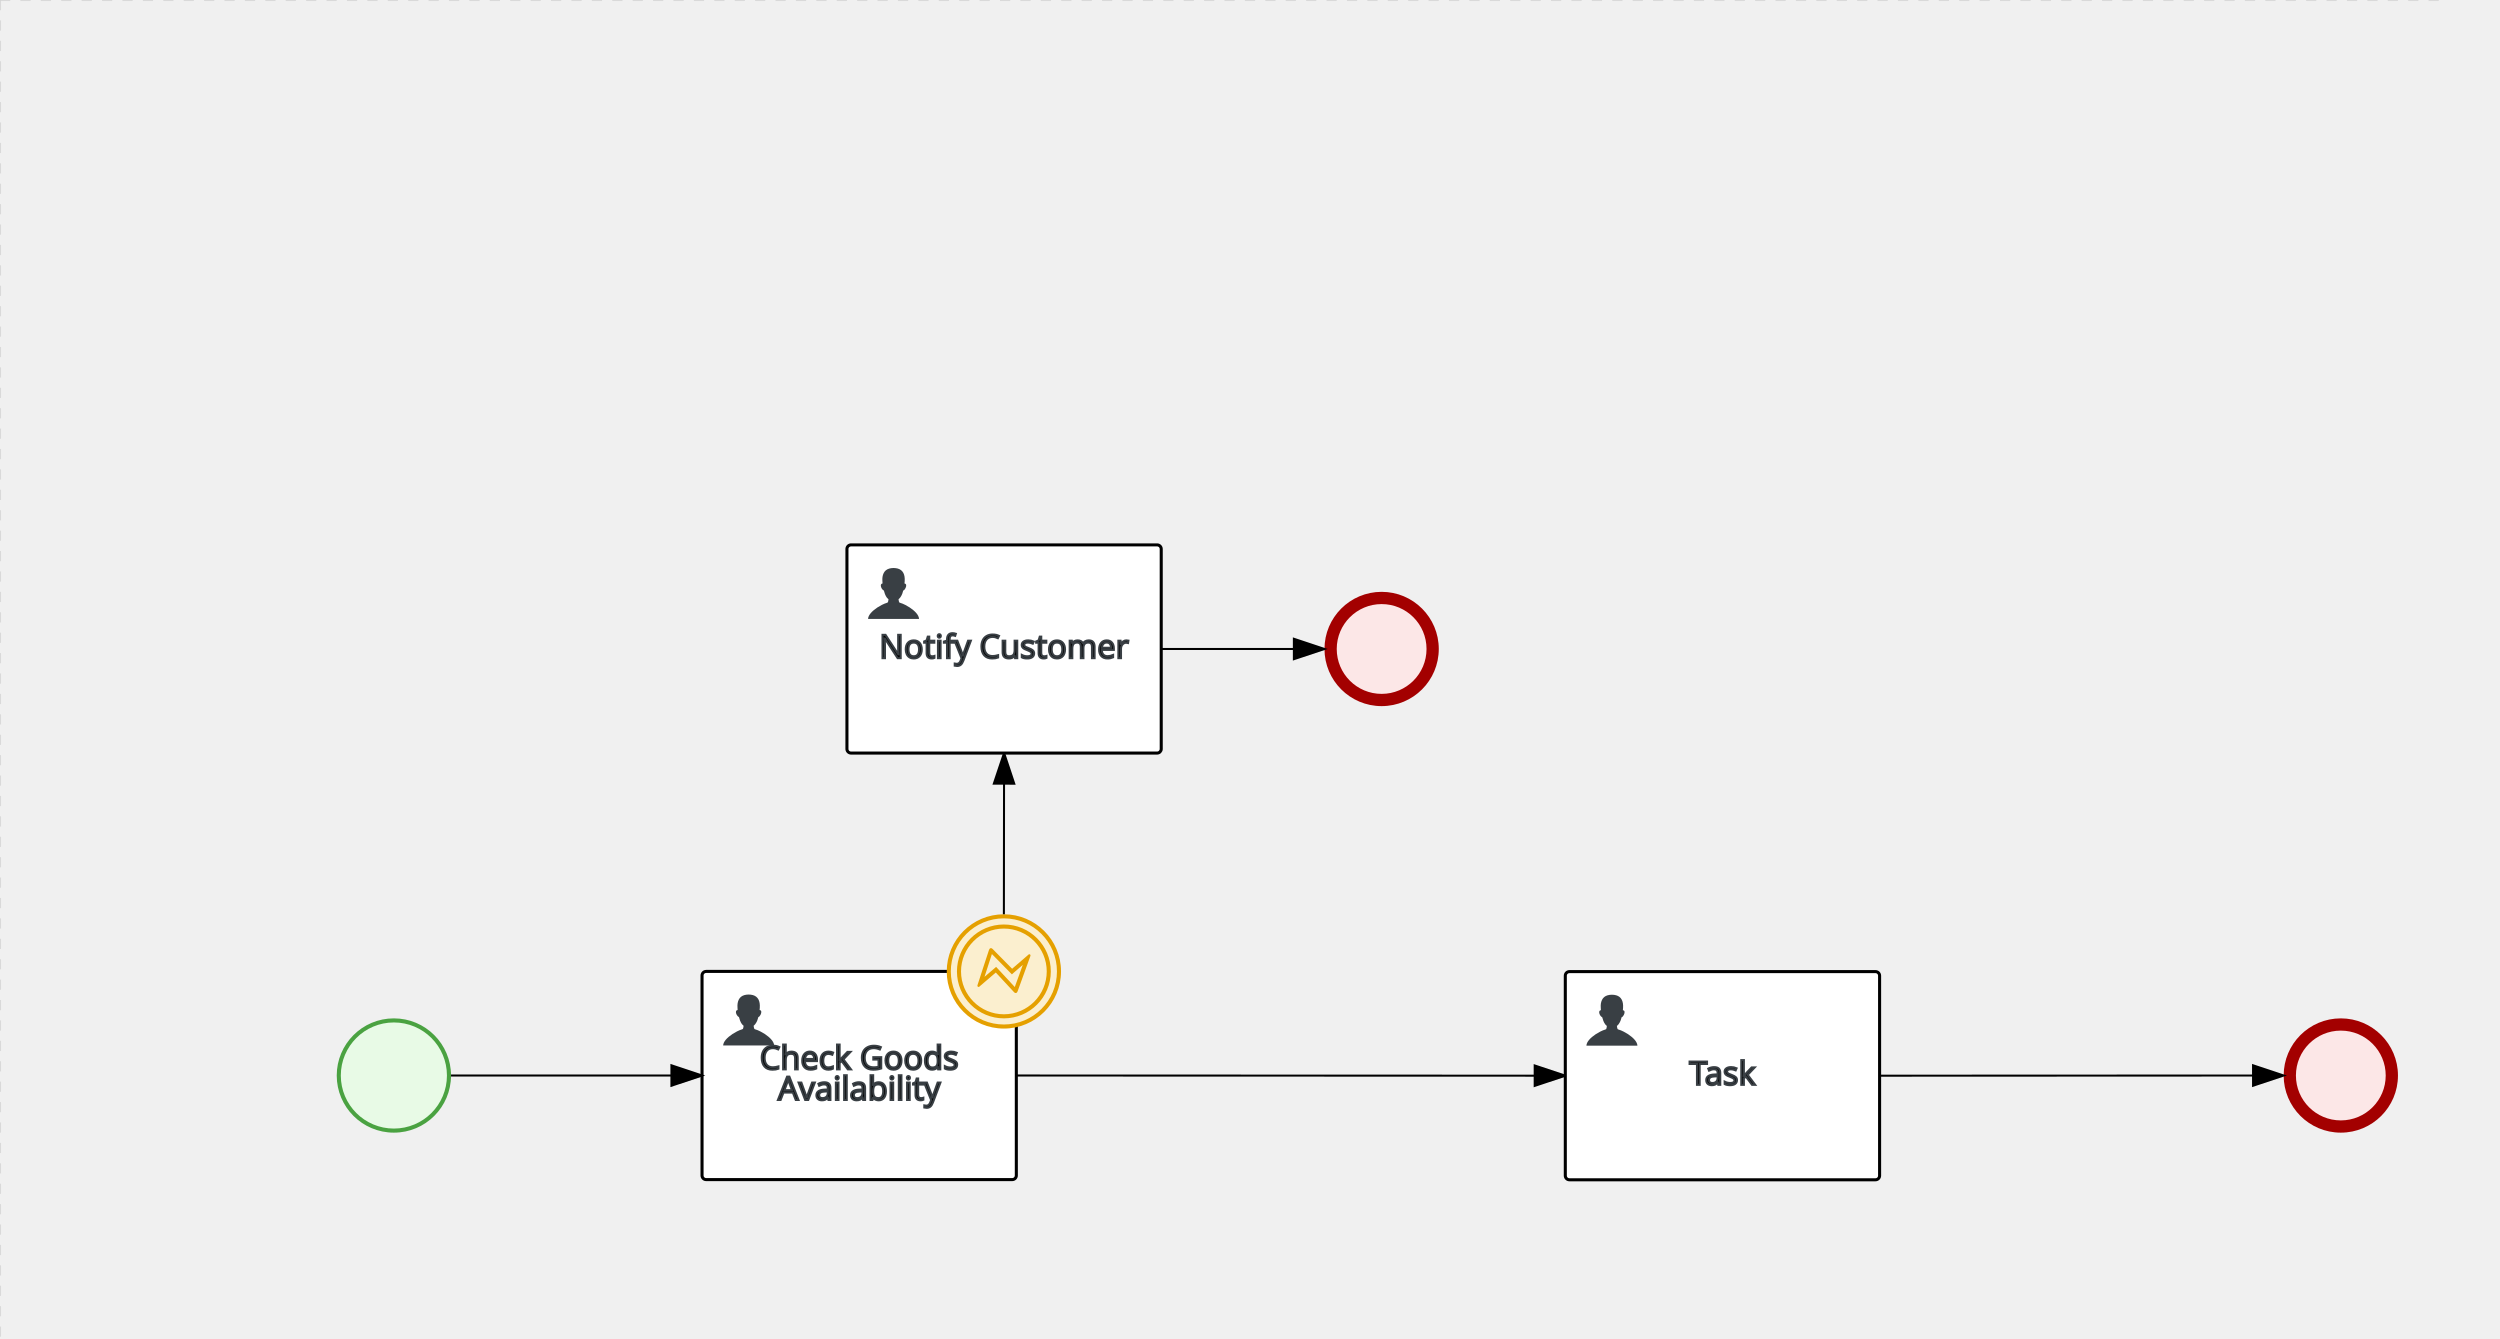
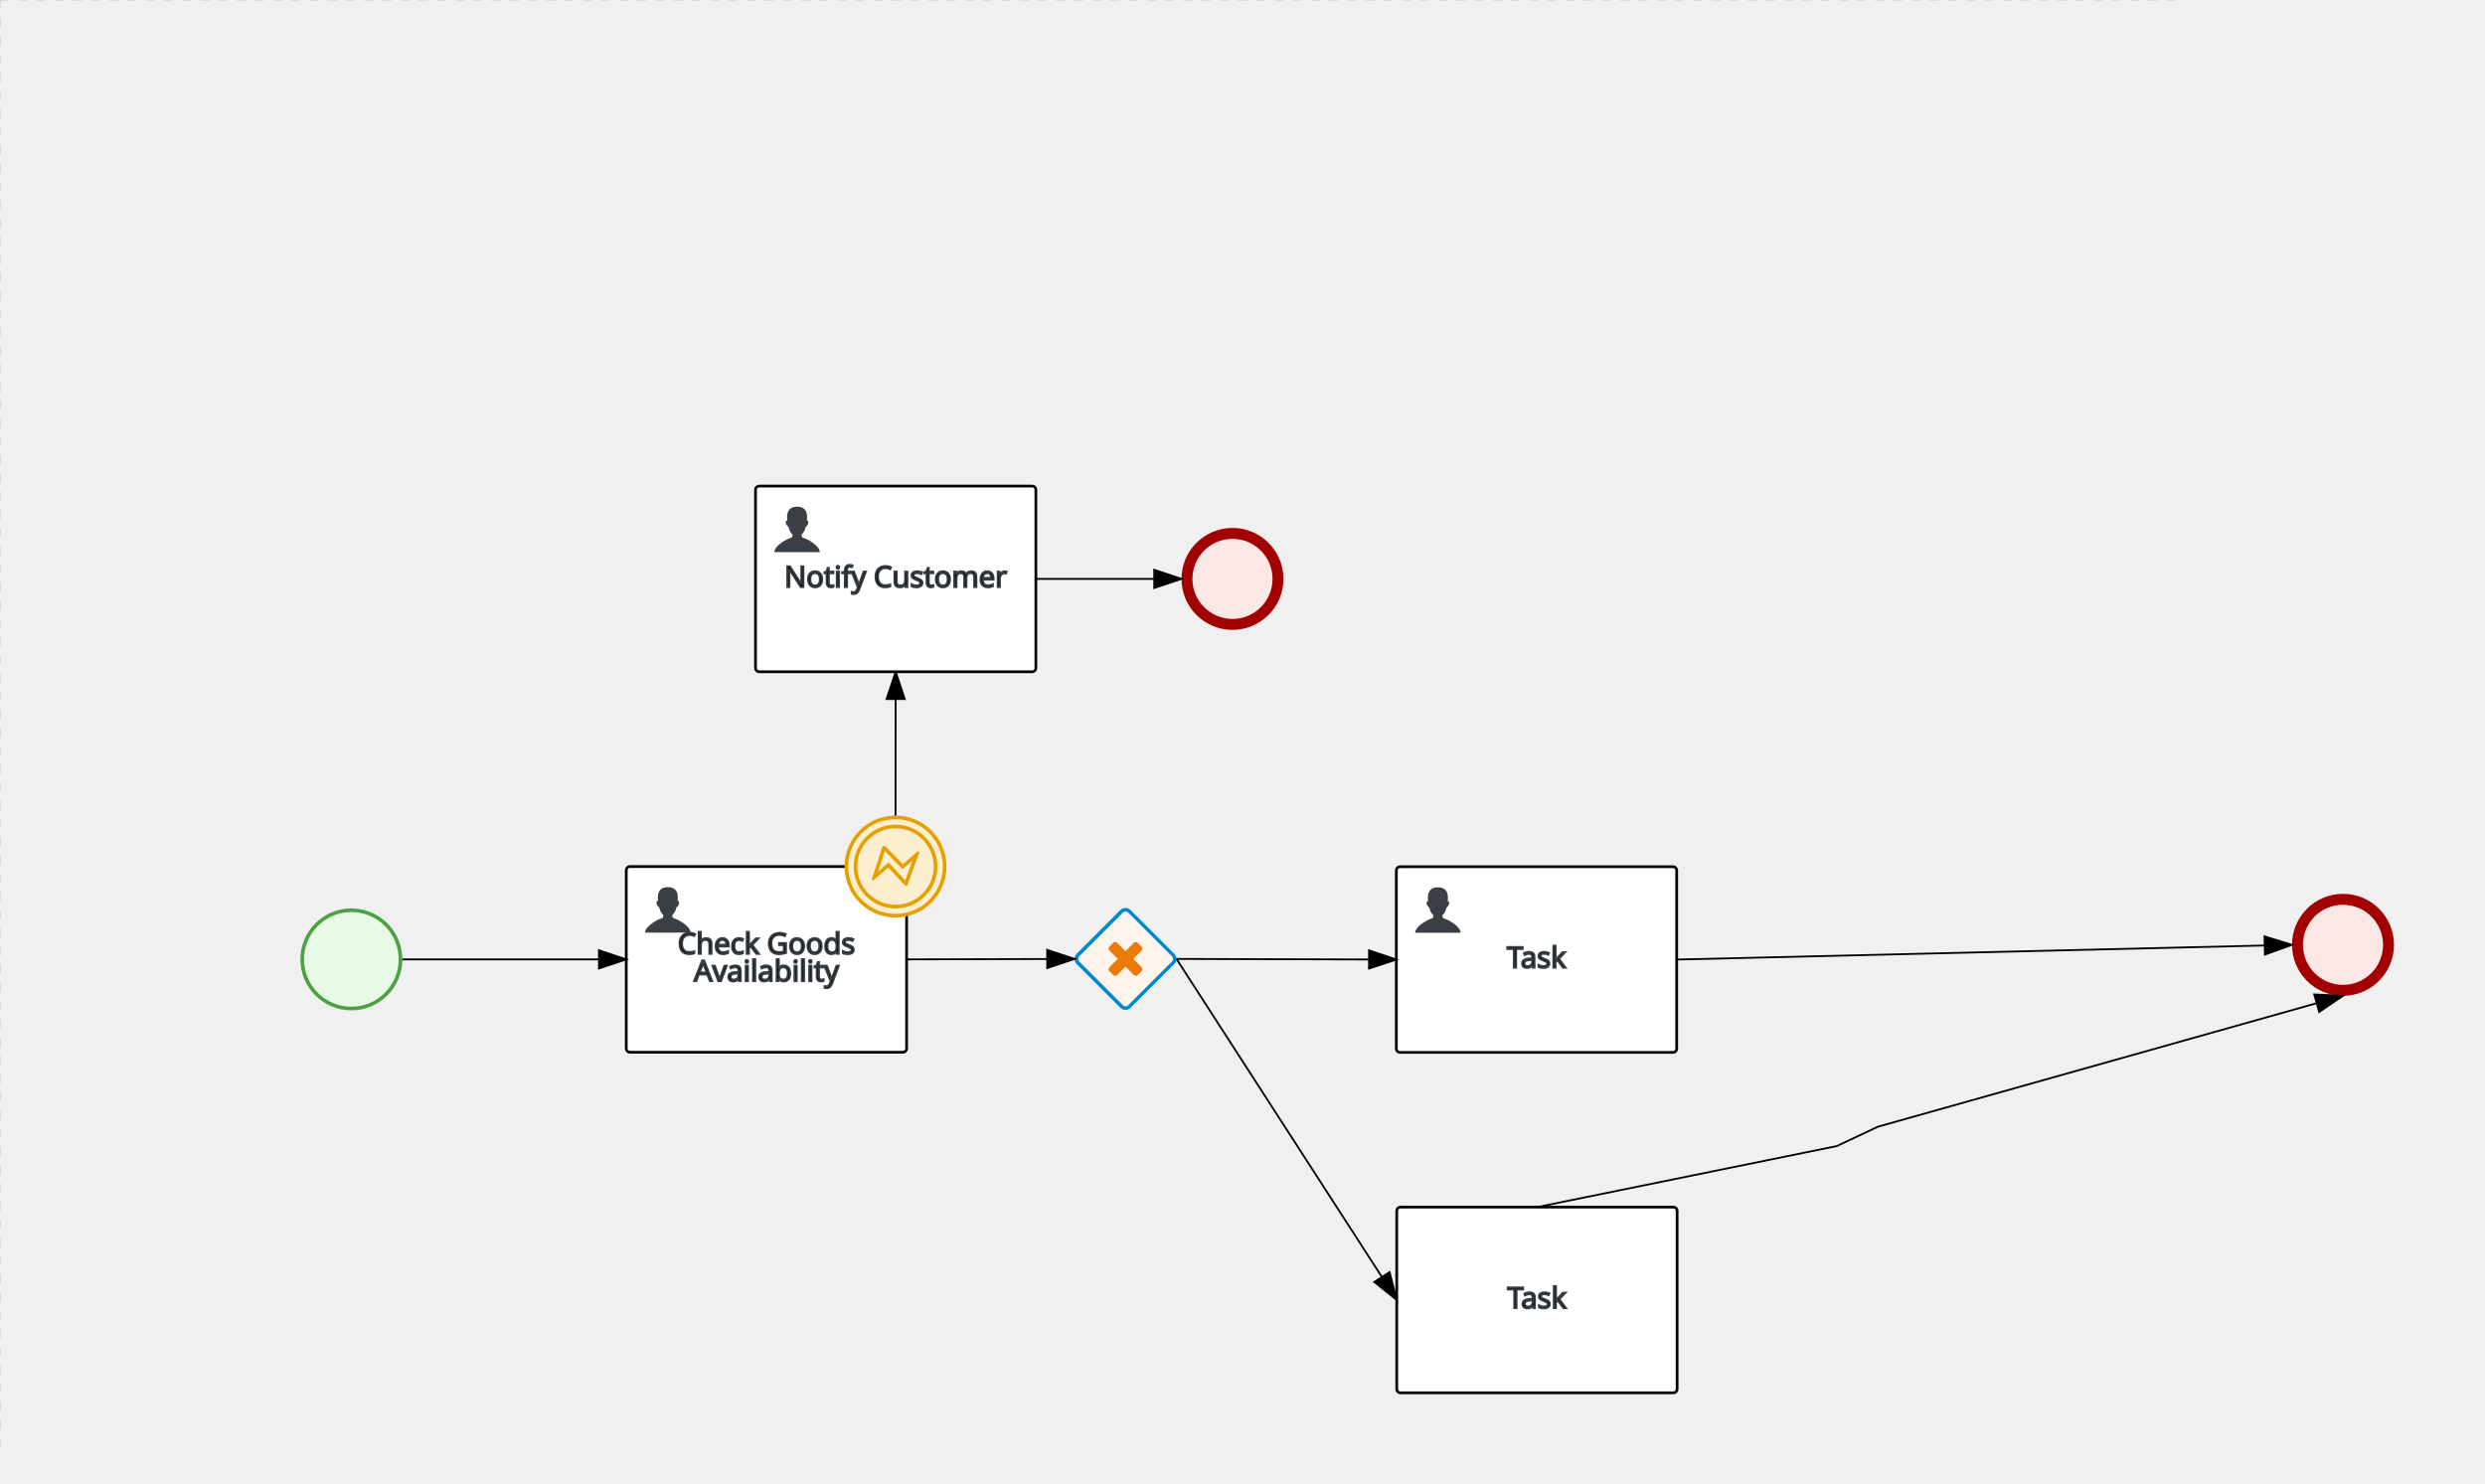
- <svg xmlns="http://www.w3.org/2000/svg" version="1.1" width="1225" height="656" viewBox="0 0 1225 656">
+ <svg xmlns="http://www.w3.org/2000/svg" version="1.1" width="1365" height="815" viewBox="0 0 1365 815">
  <defs />
  <g transform="matrix(1,0,0,1,0,0)">
    <g>
      <g>
        <g>
          <path fill="none" stroke="#d3d3d3" paint-order="fill stroke markers" d=" M 0 0 L 1200 0" stroke-miterlimit="10" stroke-opacity="0.8" stroke-dasharray="5" />
        </g>
        <g>
          <path fill="none" stroke="#d3d3d3" paint-order="fill stroke markers" d=" M 0 0 L 0 800" stroke-miterlimit="10" stroke-opacity="0.8" stroke-dasharray="5" />
        </g>
      </g>
      <g id="_78369961-EE71-4176-A9C9-7CF8DAF5AE8C" bpmn2nodeid="_78369961-EE71-4176-A9C9-7CF8DAF5AE8C" transform="matrix(1,0,0,1,344,476)">
        <g>
          <path fill="none" stroke="none" />
        </g>
        <g transform="matrix(1,0,0,1,0,0)">
          <path fill="#ffffff" stroke="none" id="_78369961-EE71-4176-A9C9-7CF8DAF5AE8C?shapeType=BACKGROUND" paint-order="stroke fill markers" d=" M 2 0 L 152 0 L 152 0 A 2 2 0 0 1 154 2 L 154 100 L 154 100 A 2 2 0 0 1 152 102 L 2 102 L 2 102 A 2 2 0 0 1 0 100 L 0 2 L 0 2 A 2 2 0 0 1 2 0 Z" />
        </g>
        <g transform="matrix(1,0,0,1,0,0)">
          <path fill="none" stroke="rgb(0,0,0)" id="_78369961-EE71-4176-A9C9-7CF8DAF5AE8C?shapeType=BORDER&amp;renderType=STROKE" paint-order="fill stroke markers" d=" M 2 0 L 152 0 L 152 0 A 2 2 0 0 1 154 2 L 154 100 L 154 100 A 2 2 0 0 1 152 102 L 2 102 L 2 102 A 2 2 0 0 1 0 100 L 0 2 L 0 2 A 2 2 0 0 1 2 0 Z" stroke-miterlimit="10" stroke-width="1.5" stroke-dasharray="" />
        </g>
        <g>
          <g transform="matrix(0.06,0,0,0.06,9.4,9.4)">
            <g transform="matrix(1,0,0,1,0,0)">
              <path fill="#393f44" stroke="none" id="_78369961-EE71-4176-A9C9-7CF8DAF5AE8Cundefined" paint-order="stroke fill markers" d=" M 0 0 M 16 445.21 C 16 440.869 18.784 431.129 22.001 424.217 C 35.768 394.64 77.283 359.28 129 333.084 C 144.516 325.224 157.347 319.964 167.807 317.174 C 171.932 316.074 175.729 314.414 176.525 313.363 C 178.894 310.234 180.914 302.908 181.727 294.5 L 182.5 286.5 L 178.507 283.455 C 166.303 274.146 154.284 251.678 148.04 226.5 C 145.611 216.707 145.056 215.462 142.984 215.158 C 141.703 214.97 138.083 212.243 134.939 209.099 C 123.233 197.393 116.891 177.376 121.44 166.49 C 123.002 162.751 128.155 159.01 131.75 159.004 C 134.448 159 134.471 158.603 132.914 138.788 C 130.927 113.496 134.279 92.265 143.132 74.076 C 152.232 55.38 167.569 42.882 189.049 36.66 C 210.203 30.532 237.797 30.532 258.951 36.66 C 300.042 48.563 318.958 83.806 314.955 141 C 314.32 150.075 313.624 157.788 313.409 158.14 C 313.194 158.493 314.575 159.073 316.479 159.43 C 328.929 161.766 330.986 177.018 321.496 196.621 C 316.903 206.109 309.357 214.508 304.817 215.185 C 303.023 215.453 302.293 217.146 299.943 226.5 C 296.659 239.567 294.474 245.305 287.948 257.995 C 282.491 268.606 273.035 281.109 268.108 284.229 L 264.871 286.278 L 265.518 292.889 C 266.345 301.33 268.639 309.871 270.877 312.837 C 272.067 314.415 275.002 315.79 280.063 317.139 C 291.069 320.075 303.617 325.274 321 334.102 C 369.815 358.891 410.848 393.758 425.032 422.5 C 429.07 430.682 432 440.232 432 445.21 L 432 448 L 224 448 L 16 448 L 16 445.21 Z" />
            </g>
          </g>
        </g>
        <g transform="matrix(1,0,0,1,5.4,13.68)">
          <g transform="matrix(0.04,0,0,0.04,63.36,69.12)">
            <g transform="matrix(1,0,0,1,0,0)">
              <path fill="none" stroke="none" />
            </g>
          </g>
        </g>
        <g transform="matrix(1,0,0,1,0,36)">
          <g>
            <text fill="#000000" stroke="none" font-family="Open Sans" font-size="12pt" font-style="normal" font-weight="normal" text-decoration="normal" x="77" y="12" text-anchor="middle" dominant-baseline="alphabetic">       Check Goods       </text>
            <text fill="#000000" stroke="none" font-family="Open Sans" font-size="12pt" font-style="normal" font-weight="normal" text-decoration="normal" x="77" y="27" text-anchor="middle" dominant-baseline="alphabetic" id="_78369961-EE71-4176-A9C9-7CF8DAF5AE8Cundefined">         Availability          </text>
            <path fill="none" stroke="none" />
            <text fill="none" stroke="#393f44" font-family="Open Sans" font-size="12pt" font-style="normal" font-weight="normal" text-decoration="normal" x="77" y="12" text-anchor="middle" dominant-baseline="alphabetic" stroke-miterlimit="10" stroke-dasharray="">       Check Goods       </text>
            <path fill="none" stroke="none" />
            <text fill="none" stroke="#393f44" font-family="Open Sans" font-size="12pt" font-style="normal" font-weight="normal" text-decoration="normal" x="77" y="27" text-anchor="middle" dominant-baseline="alphabetic" stroke-miterlimit="10" stroke-dasharray="">         Availability          </text>
          </g>
          <g>
            <path fill="none" stroke="black" id="_78369961-EE71-4176-A9C9-7CF8DAF5AE8Cundefined" paint-order="fill stroke markers" d=" M 0 0 L 0 0" stroke-miterlimit="10" stroke-opacity="0.1" stroke-dasharray="" />
          </g>
        </g>
        <g id="_204D1338-E917-49E5-A6D9-2B86715BD079" bpmn2nodeid="_204D1338-E917-49E5-A6D9-2B86715BD079" transform="matrix(1,0,0,1,119.9024,-28)">
          <g>
            <path fill="none" stroke="none" />
          </g>
          <g transform="matrix(0.125,0,0,0.125,0,0)">
            <g transform="matrix(1,0,0,1,0,0)">
              <path fill="#fbefcf" stroke="none" id="_204D1338-E917-49E5-A6D9-2B86715BD079?shapeType=BACKGROUND" paint-order="stroke fill markers" d=" M 0 0 M 444 224 C 444 263.9 434.2 300.8 414.4 334.5 C 394.7 368.2 368 394.9 334.4 414.5 C 300.8 434.1 263.9 444 224 444 C 184.1 444 147.2 434.2 113.5 414.4 C 79.8 394.7 53.1 368 33.5 334.4 C 13.9 300.8 4 263.9 4 224 C 4 184.1 13.8 147.2 33.6 113.5 C 53.4 79.8 80.1 53.1 113.6 33.5 C 147.1 13.9 184.1 4 224 4 C 263.9 4 300.8 13.8 334.5 33.6 C 368.2 53.4 394.9 80.1 414.5 113.6 C 434.1 147.1 444 184.1 444 224 Z" />
            </g>
            <g>
              <g transform="matrix(1,0,0,1,0,0)">
                <g transform="matrix(1,0,0,1,0,0)">
                  <path fill="rgb(229,160,0)" stroke="none" id="_204D1338-E917-49E5-A6D9-2B86715BD079?shapeType=BORDER&amp;renderType=FILL" paint-order="stroke fill markers" d=" M 0 0 M 224 408 C 122.5 408 40 325.5 40 224 C 40 122.5 122.5 40 224 40 C 325.5 40 408 122.5 408 224 C 408 325.5 325.5 408 224 408 Z M 0 0 M 224 56 C 131.4 56 56 131.4 56 224 C 56 316.6 131.4 392 224 392 C 316.6 392 392 316.6 392 224 C 392 131.4 316.6 56 224 56 Z M 0 0 M 224 16 C 252.1 16 279.3 21.5 305 32.3 C 329.8 42.8 352 57.8 371.1 76.9 C 390.2 96 405.2 118.3 415.7 143 C 426.5 168.6 432 195.9 432 224 C 432 252.1 426.5 279.3 415.7 305 C 405.2 329.8 390.2 352 371.1 371.1 C 352 390.2 329.7 405.2 305 415.7 C 279.4 426.5 252.1 432 224 432 C 195.9 432 168.7 426.5 143 415.7 C 118.2 405.2 96 390.2 76.9 371.1 C 57.8 352 42.8 329.7 32.3 305 C 21.5 279.3 16 252.1 16 224 C 16 195.9 21.5 168.7 32.3 143 C 42.8 118.2 57.8 96 76.9 76.9 C 96 57.8 118.3 42.8 143 32.3 C 168.7 21.5 195.9 16 224 16 M 224 0 C 100.3 0 0 100.3 0 224 C 0 347.7 100.3 448 224 448 C 347.7 448 448 347.7 448 224 C 448 100.3 347.7 0 224 0 L 224 0 Z" />
                </g>
              </g>
            </g>
            <g>
              <g transform="matrix(1,0,0,1,0,0)">
                <g transform="matrix(1,0,0,1,0,0)">
                  <path fill="#e5a000" stroke="none" id="_204D1338-E917-49E5-A6D9-2B86715BD079undefined" paint-order="stroke fill markers" d=" M 0 0 M 177 155.9 C 191.8 170.8 222.6 202.2 244.8 224.7 L 255.3 235.4 L 266.6 225.6 L 298.2 198.2 C 285.8 232.7 273 268.1 266.7 285.1 L 204 217.4 L 193.6 206.2 L 181.9 216.2 L 148 245.2 C 159.3 210.1 171.3 173.4 177 155.9 M 173.5 132.7 C 172.8 132.7 172.1 132.8 171.3 133.1 C 168 134.3 167.5 135.9 165.6 139.9 C 164 143.3 120.4 278.3 120.4 278.3 C 120.4 278.3 119.1 282.8 122.9 284.4 C 123.5 284.7 124.1 284.8 124.7 284.8 C 127.5 284.8 129.4 282.2 129.4 282.2 L 192.3 228.3 L 263.9 305.4 C 266 307.4 267.9 308.7 270.1 308.7 C 270.8 308.7 271.5 308.5 272.3 308.3 C 275.6 307.1 276.4 305.1 278 301.5 C 279.5 298.1 328.1 163.1 328.1 163.1 C 328.1 163.1 329.4 158.6 325.7 157 C 325.1 156.7 324.5 156.6 323.8 156.6 C 321 156.6 319.2 159.2 319.2 159.2 L 256.3 213.5 C 256.3 213.5 182.7 138.6 179.8 136 C 177.6 134 175.7 132.7 173.5 132.7 L 173.5 132.7 Z" />
                </g>
              </g>
            </g>
          </g>
          <g transform="matrix(1,0,0,1,0,56)">
            <g />
            <g>
              <path fill="none" stroke="black" id="_204D1338-E917-49E5-A6D9-2B86715BD079undefined" paint-order="fill stroke markers" d=" M 0 0 L 0 0" stroke-miterlimit="10" stroke-opacity="0.1" stroke-dasharray="" />
            </g>
          </g>
        </g>
      </g>
      <g id="_AA54F776-B493-4CBB-BB59-EB463EF6C9C2" bpmn2nodeid="_AA54F776-B493-4CBB-BB59-EB463EF6C9C2" transform="matrix(1,0,0,1,165,499)">
        <g>
          <path fill="none" stroke="none" />
        </g>
        <g transform="matrix(0.125,0,0,0.125,0,0)">
          <g transform="matrix(1,0,0,1,0,0)">
            <path fill="#e8fae6" stroke="none" id="_AA54F776-B493-4CBB-BB59-EB463EF6C9C2?shapeType=BACKGROUND" paint-order="stroke fill markers" d=" M 0 0 M 444 224 C 444 263.9 434.2 300.8 414.4 334.5 C 394.7 368.2 368 394.9 334.4 414.5 C 300.8 434.1 263.9 444 224 444 C 184.1 444 147.2 434.2 113.5 414.4 C 79.8 394.7 53.1 368 33.5 334.4 C 13.9 300.8 4 263.9 4 224 C 4 184.1 13.8 147.2 33.6 113.5 C 53.4 79.8 80.1 53.1 113.6 33.5 C 147.1 13.9 184.1 4 224 4 C 263.9 4 300.8 13.8 334.5 33.6 C 368.2 53.4 394.9 80.1 414.5 113.6 C 434.1 147.1 444 184.1 444 224 Z" />
          </g>
          <g>
            <g transform="matrix(1,0,0,1,0,0)">
              <g transform="matrix(1,0,0,1,0,0)">
                <path fill="rgb(74,162,65)" stroke="none" id="_AA54F776-B493-4CBB-BB59-EB463EF6C9C2?shapeType=BORDER&amp;renderType=FILL" paint-order="stroke fill markers" d=" M 0 0 M 224 0 C 100.3 0 0 100.3 0 224 C 0 347.7 100.3 448 224 448 C 347.7 448 448 347.7 448 224 C 448 100.3 347.7 0 224 0 Z M 0 0 M 224 432 C 109.1 432 16 338.9 16 224 C 16 109.1 109.1 16 224 16 C 338.9 16 432 109.1 432 224 C 432 338.9 338.9 432 224 432 Z" />
              </g>
            </g>
          </g>
        </g>
        <g transform="matrix(1,0,0,1,0,56)">
          <g />
          <g>
            <path fill="none" stroke="black" id="_AA54F776-B493-4CBB-BB59-EB463EF6C9C2undefined" paint-order="fill stroke markers" d=" M 0 0 L 0 0" stroke-miterlimit="10" stroke-opacity="0.1" stroke-dasharray="" />
          </g>
        </g>
      </g>
      <g id="_E8854860-0E8B-4D39-8598-5A0A302B749C" bpmn2nodeid="_E8854860-0E8B-4D39-8598-5A0A302B749C" transform="matrix(1,0,0,1,0,0)">
        <g>
          <path fill="none" stroke="rgb(0,0,0)" paint-order="fill stroke markers" d=" M 221 527 L 329 527" stroke-miterlimit="10" stroke-dasharray="" />
        </g>
        <g transform="matrix(1,0,0,1,221,527)" />
        <g transform="matrix(6.123233995736766e-17,1,-1,6.123233995736766e-17,344,522)">
          <path fill="rgb(0,0,0)" stroke="rgb(0,0,0)" paint-order="fill stroke markers" d=" M 10 15 L 0 15 L 5 0 Z" stroke-miterlimit="10" stroke-dasharray="" />
        </g>
      </g>
      <g transform="matrix(1,0,0,1,165,499)" />
      <g transform="matrix(1,0,0,1,344,476)" />
      <g id="_46EE2328-F567-48E4-B18B-60F6EB41F404" bpmn2nodeid="_46EE2328-F567-48E4-B18B-60F6EB41F404">
        <g>
          <path fill="none" stroke="#000000" paint-order="fill stroke markers" d=" M 491.902 448 L 491.981 384" stroke-miterlimit="10" stroke-dasharray="" />
        </g>
        <g transform="matrix(1,0,0,1,491.9024,448)" />
        <g transform="matrix(0.9999992,0.001234948,-0.001234948,0.9999992,487,368.9938)">
          <path fill="#000000" stroke="#000000" paint-order="fill stroke markers" d=" M 10 15 L 0 15 L 5 0 Z" stroke-miterlimit="10" stroke-dasharray="" />
        </g>
      </g>
      <g id="_5A4DD5D6-3D76-4617-AC2C-725E09E8D8C5" bpmn2nodeid="_5A4DD5D6-3D76-4617-AC2C-725E09E8D8C5" transform="matrix(1,0,0,1,649,290)">
        <g>
          <path fill="none" stroke="none" />
        </g>
        <g transform="matrix(0.125,0,0,0.125,0,0)">
          <g transform="matrix(1,0,0,1,0,0)">
            <path fill="#fce7e7" stroke="none" id="_5A4DD5D6-3D76-4617-AC2C-725E09E8D8C5?shapeType=BACKGROUND" paint-order="stroke fill markers" d=" M 0 0 M 444 224 C 444 263.9 434.2 300.8 414.4 334.5 C 394.7 368.2 368 394.9 334.4 414.5 C 300.8 434.1 263.9 444 224 444 C 184.1 444 147.2 434.2 113.5 414.4 C 79.8 394.7 53.1 368 33.5 334.4 C 13.9 300.8 4 263.9 4 224 C 4 184.1 13.8 147.2 33.6 113.5 C 53.4 79.8 80.1 53.1 113.6 33.5 C 147.1 13.9 184.1 4 224 4 C 263.9 4 300.8 13.8 334.5 33.6 C 368.2 53.4 394.9 80.1 414.5 113.6 C 434.1 147.1 444 184.1 444 224 Z" />
          </g>
          <g>
            <g transform="matrix(1,0,0,1,0,0)">
              <g transform="matrix(1,0,0,1,0,0)">
                <path fill="rgb(163,0,0)" stroke="none" id="_5A4DD5D6-3D76-4617-AC2C-725E09E8D8C5?shapeType=BORDER&amp;renderType=FILL" paint-order="stroke fill markers" d=" M 0 0 M 224 0 C 100.3 0 0 100.3 0 224 C 0 347.7 100.3 448 224 448 C 347.7 448 448 347.7 448 224 C 448 100.3 347.7 0 224 0 Z M 0 0 M 224 400 C 126.8 400 48 321.2 48 224 C 48 126.8 126.8 48 224 48 C 321.2 48 400 126.8 400 224 C 400 321.2 321.2 400 224 400 Z" />
              </g>
            </g>
          </g>
        </g>
        <g transform="matrix(1,0,0,1,0,56)">
          <g />
          <g>
            <path fill="none" stroke="black" id="_5A4DD5D6-3D76-4617-AC2C-725E09E8D8C5undefined" paint-order="fill stroke markers" d=" M 0 0 L 0 0" stroke-miterlimit="10" stroke-opacity="0.1" stroke-dasharray="" />
          </g>
        </g>
      </g>
      <g id="_CBBB0FFC-BC38-4890-9CF1-7C2CD4255D9E" bpmn2nodeid="_CBBB0FFC-BC38-4890-9CF1-7C2CD4255D9E">
        <g>
          <path fill="none" stroke="#000000" paint-order="fill stroke markers" d=" M 569 318 L 634 318" stroke-miterlimit="10" stroke-dasharray="" />
        </g>
        <g transform="matrix(1,0,0,1,569,318)" />
        <g transform="matrix(6.123233995736766e-17,1,-1,6.123233995736766e-17,649,313)">
          <path fill="#000000" stroke="#000000" paint-order="fill stroke markers" d=" M 10 15 L 0 15 L 5 0 Z" stroke-miterlimit="10" stroke-dasharray="" />
        </g>
      </g>
      <g transform="matrix(1,0,0,1,649,290)" />
      <g id="_0396BC9B-0795-49AC-8F63-4B2DD4F572A8" bpmn2nodeid="_0396BC9B-0795-49AC-8F63-4B2DD4F572A8" transform="matrix(1,0,0,1,415,267)">
        <g>
          <path fill="none" stroke="none" />
        </g>
        <g transform="matrix(1,0,0,1,0,0)">
          <path fill="#ffffff" stroke="none" id="_0396BC9B-0795-49AC-8F63-4B2DD4F572A8?shapeType=BACKGROUND" paint-order="stroke fill markers" d=" M 2 0 L 152 0 L 152 0 A 2 2 0 0 1 154 2 L 154 100 L 154 100 A 2 2 0 0 1 152 102 L 2 102 L 2 102 A 2 2 0 0 1 0 100 L 0 2 L 0 2 A 2 2 0 0 1 2 0 Z" />
        </g>
        <g transform="matrix(1,0,0,1,0,0)">
          <path fill="none" stroke="rgb(0,0,0)" id="_0396BC9B-0795-49AC-8F63-4B2DD4F572A8?shapeType=BORDER&amp;renderType=STROKE" paint-order="fill stroke markers" d=" M 2 0 L 152 0 L 152 0 A 2 2 0 0 1 154 2 L 154 100 L 154 100 A 2 2 0 0 1 152 102 L 2 102 L 2 102 A 2 2 0 0 1 0 100 L 0 2 L 0 2 A 2 2 0 0 1 2 0 Z" stroke-miterlimit="10" stroke-width="1.5" stroke-dasharray="" />
        </g>
        <g>
          <g transform="matrix(0.06,0,0,0.06,9.4,9.4)">
            <g transform="matrix(1,0,0,1,0,0)">
              <path fill="#393f44" stroke="none" id="_0396BC9B-0795-49AC-8F63-4B2DD4F572A8undefined" paint-order="stroke fill markers" d=" M 0 0 M 16 445.21 C 16 440.869 18.784 431.129 22.001 424.217 C 35.768 394.64 77.283 359.28 129 333.084 C 144.516 325.224 157.347 319.964 167.807 317.174 C 171.932 316.074 175.729 314.414 176.525 313.363 C 178.894 310.234 180.914 302.908 181.727 294.5 L 182.5 286.5 L 178.507 283.455 C 166.303 274.146 154.284 251.678 148.04 226.5 C 145.611 216.707 145.056 215.462 142.984 215.158 C 141.703 214.97 138.083 212.243 134.939 209.099 C 123.233 197.393 116.891 177.376 121.44 166.49 C 123.002 162.751 128.155 159.01 131.75 159.004 C 134.448 159 134.471 158.603 132.914 138.788 C 130.927 113.496 134.279 92.265 143.132 74.076 C 152.232 55.38 167.569 42.882 189.049 36.66 C 210.203 30.532 237.797 30.532 258.951 36.66 C 300.042 48.563 318.958 83.806 314.955 141 C 314.32 150.075 313.624 157.788 313.409 158.14 C 313.194 158.493 314.575 159.073 316.479 159.43 C 328.929 161.766 330.986 177.018 321.496 196.621 C 316.903 206.109 309.357 214.508 304.817 215.185 C 303.023 215.453 302.293 217.146 299.943 226.5 C 296.659 239.567 294.474 245.305 287.948 257.995 C 282.491 268.606 273.035 281.109 268.108 284.229 L 264.871 286.278 L 265.518 292.889 C 266.345 301.33 268.639 309.871 270.877 312.837 C 272.067 314.415 275.002 315.79 280.063 317.139 C 291.069 320.075 303.617 325.274 321 334.102 C 369.815 358.891 410.848 393.758 425.032 422.5 C 429.07 430.682 432 440.232 432 445.21 L 432 448 L 224 448 L 16 448 L 16 445.21 Z" />
            </g>
          </g>
        </g>
        <g transform="matrix(1,0,0,1,5.4,13.68)">
          <g transform="matrix(0.04,0,0,0.04,63.36,69.12)">
            <g transform="matrix(1,0,0,1,0,0)">
              <path fill="none" stroke="none" />
            </g>
          </g>
        </g>
        <g transform="matrix(1,0,0,1,0,43.5)">
          <g>
            <text fill="#000000" stroke="none" font-family="Open Sans" font-size="12pt" font-style="normal" font-weight="normal" text-decoration="normal" x="77" y="12" text-anchor="middle" dominant-baseline="alphabetic" id="_0396BC9B-0795-49AC-8F63-4B2DD4F572A8undefined">    Notify Customer    </text>
            <path fill="none" stroke="none" />
            <text fill="none" stroke="#393f44" font-family="Open Sans" font-size="12pt" font-style="normal" font-weight="normal" text-decoration="normal" x="77" y="12" text-anchor="middle" dominant-baseline="alphabetic" stroke-miterlimit="10" stroke-dasharray="">    Notify Customer    </text>
          </g>
          <g>
            <path fill="none" stroke="black" id="_0396BC9B-0795-49AC-8F63-4B2DD4F572A8undefined" paint-order="fill stroke markers" d=" M 0 0 L 0 0" stroke-miterlimit="10" stroke-opacity="0.1" stroke-dasharray="" />
          </g>
        </g>
      </g>
      <g transform="matrix(1,0,0,1,415,267)" />
      <g transform="matrix(1,0,0,1,463.9024,448)" />
-       <g id="_C2C95020-C898-4D28-BBB2-116795115970" bpmn2nodeid="_C2C95020-C898-4D28-BBB2-116795115970">
-         <g>
-           <path fill="none" stroke="#000000" paint-order="fill stroke markers" d=" M 498 527 L 752 527.085" stroke-miterlimit="10" stroke-dasharray="" />
+       <g id="_18523B3A-4490-4100-B3BB-F1F399AFEC06" bpmn2nodeid="_18523B3A-4490-4100-B3BB-F1F399AFEC06" transform="matrix(1,0,0,1,590.225,498.745)">
+         <g>
+           <path fill="none" stroke="none" />
+         </g>
+         <g transform="matrix(0.125,0,0,0.125,0,0)">
+           <g transform="matrix(1,0,0,1,0,0)">
+             <path fill="#fef4ea" stroke="none" id="_18523B3A-4490-4100-B3BB-F1F399AFEC06?shapeType=BACKGROUND" paint-order="stroke fill markers" d=" M 0 0 M 224.4 4.3 C 216.4 4.3 208.4 7.3 202.3 13.4 L 13.5 202.2 C 1.3 214.4 1.3 234.2 13.5 246.4 L 202.2 435.1 C 208.3 441.2 216.4 444.2 224.3 444.2 C 232.2 444.2 240.3 441.2 246.4 435.1 L 435.1 246.4 C 447.3 234.2 447.3 214.4 435.1 202.2 L 246.5 13.4 C 240.4 7.3 232.4 4.3 224.4 4.3 L 224.4 4.3 Z" />
+           </g>
+           <g>
+             <g transform="matrix(1,0,0,1,0,0)">
+               <g transform="matrix(1,0,0,1,0,0)">
+                 <path fill="rgb(0,136,206)" stroke="none" id="_18523B3A-4490-4100-B3BB-F1F399AFEC06?shapeType=BORDER&amp;renderType=FILL" paint-order="stroke fill markers" d=" M 0 0 M 20.8 212.7 L 213.3 20.2 C 219.6 13.9 229.7 13.9 235.9 20.2 L 428.4 212.7 C 434.7 219 434.7 229.1 428.4 235.3 L 235.9 427.8 C 229.6 434.1 219.5 434.1 213.3 427.8 L 20.8 235.3 C 14.5 229.1 14.5 218.9 20.8 212.7 L 20.8 212.7 Z M 0 0 M 0 224 C 0 232.1 3.1 240.3 9.3 246.5 L 201.5 438.7 C 213.9 451.1 234.1 451.1 246.5 438.7 L 438.7 246.5 C 444.9 240.3 448 232.1 448 224 C 448 215.9 444.9 207.7 438.7 201.5 L 246.5 9.3 C 234.1 -3.1 213.9 -3.1 201.5 9.3 L 9.3 201.5 C 3.1 207.7 0 215.9 0 224 L 0 224 Z" />
+               </g>
+             </g>
+           </g>
+           <g>
+             <g transform="matrix(1,0,0,1,0,0)">
+               <g transform="matrix(1,0,0,1,0,0)">
+                 <path fill="#ec7a08" stroke="none" id="_18523B3A-4490-4100-B3BB-F1F399AFEC06undefined" paint-order="stroke fill markers" d=" M 0 0 M 298.2 269.2 C 298.2 272.6 297.1 275.3 294.7 277.7 L 277.7 294.7 C 275.3 297.1 272.6 298.2 269.2 298.2 C 265.8 298.2 263.1 297.1 260.7 294.7 L 224 258 L 187.2 294.8 C 184.8 297.2 182.1 298.3 178.7 298.3 C 175.3 298.3 172.6 297.2 170.2 294.8 L 153.2 277.8 C 150.8 275.4 149.7 272.7 149.7 269.3 C 149.7 265.9 150.8 263.2 153.2 260.8 L 190 224 L 153.2 187.2 C 150.8 184.8 149.7 182 149.7 178.7 C 149.7 175.3 150.8 172.5 153.2 170.2 L 170.2 153.2 C 172.6 150.8 175.3 149.7 178.7 149.7 C 182.1 149.7 184.8 150.8 187.2 153.2 L 224 190 L 260.8 153.2 C 263.2 150.8 265.9 149.7 269.3 149.7 C 272.7 149.7 275.4 150.8 277.8 153.2 L 294.8 170.2 C 297.2 172.5 298.3 175.3 298.3 178.7 C 298.3 182 297.2 184.8 294.8 187.2 L 258 224 L 294.8 260.8 C 297.1 263.1 298.2 265.9 298.2 269.2 Z" />
+               </g>
+             </g>
+           </g>
+         </g>
+         <g transform="matrix(1,0,0,1,0,28)">
+           <g />
+           <g>
+             <path fill="none" stroke="black" id="_18523B3A-4490-4100-B3BB-F1F399AFEC06undefined" paint-order="fill stroke markers" d=" M 0 0 L 0 0" stroke-miterlimit="10" stroke-opacity="0.1" stroke-dasharray="" />
+           </g>
+         </g>
+       </g>
+       <g id="_E4EA1989-07D3-4ED9-BDF0-3BC6F18AD0B9" bpmn2nodeid="_E4EA1989-07D3-4ED9-BDF0-3BC6F18AD0B9">
+         <g>
+           <path fill="none" stroke="#000000" paint-order="fill stroke markers" d=" M 498 527 L 575.225 526.786" stroke-miterlimit="10" stroke-dasharray="" />
        </g>
        <g transform="matrix(1,0,0,1,498,527)" />
-         <g transform="matrix(-0.0003345725,0.9999999,-0.9999999,-0.0003345725,767.0017,522.09)">
+         <g transform="matrix(0.002764966,0.9999962,-0.9999962,0.002764966,590.2112,521.745)">
          <path fill="#000000" stroke="#000000" paint-order="fill stroke markers" d=" M 10 15 L 0 15 L 5 0 Z" stroke-miterlimit="10" stroke-dasharray="" />
        </g>
      </g>
      <g id="_837A28F1-530B-4154-B1D6-6AA4D34FEB78" bpmn2nodeid="_837A28F1-530B-4154-B1D6-6AA4D34FEB78" transform="matrix(1,0,0,1,767,476.09)">
        <g>
          <path fill="none" stroke="none" />
        </g>
        <g transform="matrix(1,0,0,1,0,0)">
          <path fill="#ffffff" stroke="none" id="_837A28F1-530B-4154-B1D6-6AA4D34FEB78?shapeType=BACKGROUND" paint-order="stroke fill markers" d=" M 2 0 L 152 0 L 152 0 A 2 2 0 0 1 154 2 L 154 100 L 154 100 A 2 2 0 0 1 152 102 L 2 102 L 2 102 A 2 2 0 0 1 0 100 L 0 2 L 0 2 A 2 2 0 0 1 2 0 Z" />
        </g>
        <g transform="matrix(1,0,0,1,0,0)">
          <path fill="none" stroke="rgb(0,0,0)" id="_837A28F1-530B-4154-B1D6-6AA4D34FEB78?shapeType=BORDER&amp;renderType=STROKE" paint-order="fill stroke markers" d=" M 2 0 L 152 0 L 152 0 A 2 2 0 0 1 154 2 L 154 100 L 154 100 A 2 2 0 0 1 152 102 L 2 102 L 2 102 A 2 2 0 0 1 0 100 L 0 2 L 0 2 A 2 2 0 0 1 2 0 Z" stroke-miterlimit="10" stroke-width="1.5" stroke-dasharray="" />
        </g>
        <g>
          <g transform="matrix(0.06,0,0,0.06,9.4,9.4)">
            <g transform="matrix(1,0,0,1,0,0)">
              <path fill="#393f44" stroke="none" id="_837A28F1-530B-4154-B1D6-6AA4D34FEB78undefined" paint-order="stroke fill markers" d=" M 0 0 M 16 445.21 C 16 440.869 18.784 431.129 22.001 424.217 C 35.768 394.64 77.283 359.28 129 333.084 C 144.516 325.224 157.347 319.964 167.807 317.174 C 171.932 316.074 175.729 314.414 176.525 313.363 C 178.894 310.234 180.914 302.908 181.727 294.5 L 182.5 286.5 L 178.507 283.455 C 166.303 274.146 154.284 251.678 148.04 226.5 C 145.611 216.707 145.056 215.462 142.984 215.158 C 141.703 214.97 138.083 212.243 134.939 209.099 C 123.233 197.393 116.891 177.376 121.44 166.49 C 123.002 162.751 128.155 159.01 131.75 159.004 C 134.448 159 134.471 158.603 132.914 138.788 C 130.927 113.496 134.279 92.265 143.132 74.076 C 152.232 55.38 167.569 42.882 189.049 36.66 C 210.203 30.532 237.797 30.532 258.951 36.66 C 300.042 48.563 318.958 83.806 314.955 141 C 314.32 150.075 313.624 157.788 313.409 158.14 C 313.194 158.493 314.575 159.073 316.479 159.43 C 328.929 161.766 330.986 177.018 321.496 196.621 C 316.903 206.109 309.357 214.508 304.817 215.185 C 303.023 215.453 302.293 217.146 299.943 226.5 C 296.659 239.567 294.474 245.305 287.948 257.995 C 282.491 268.606 273.035 281.109 268.108 284.229 L 264.871 286.278 L 265.518 292.889 C 266.345 301.33 268.639 309.871 270.877 312.837 C 272.067 314.415 275.002 315.79 280.063 317.139 C 291.069 320.075 303.617 325.274 321 334.102 C 369.815 358.891 410.848 393.758 425.032 422.5 C 429.07 430.682 432 440.232 432 445.21 L 432 448 L 224 448 L 16 448 L 16 445.21 Z" />
            </g>
          </g>
        </g>
        <g transform="matrix(1,0,0,1,5.4,13.68)">
          <g transform="matrix(0.04,0,0,0.04,63.36,69.12)">
            <g transform="matrix(1,0,0,1,0,0)">
              <path fill="none" stroke="none" />
            </g>
          </g>
        </g>
        <g transform="matrix(1,0,0,1,0,43.5)">
          <g>
            <text fill="#000000" stroke="none" font-family="Open Sans" font-size="12pt" font-style="normal" font-weight="normal" text-decoration="normal" x="77" y="12" text-anchor="middle" dominant-baseline="alphabetic" id="_837A28F1-530B-4154-B1D6-6AA4D34FEB78undefined">               Task               </text>
            <path fill="none" stroke="none" />
            <text fill="none" stroke="#393f44" font-family="Open Sans" font-size="12pt" font-style="normal" font-weight="normal" text-decoration="normal" x="77" y="12" text-anchor="middle" dominant-baseline="alphabetic" stroke-miterlimit="10" stroke-dasharray="">               Task               </text>
          </g>
          <g>
            <path fill="none" stroke="black" id="_837A28F1-530B-4154-B1D6-6AA4D34FEB78undefined" paint-order="fill stroke markers" d=" M 0 0 L 0 0" stroke-miterlimit="10" stroke-opacity="0.1" stroke-dasharray="" />
          </g>
        </g>
      </g>
+       <g id="_12A1BDA5-D618-44A4-B5E1-A78F0A5EAF25" bpmn2nodeid="_12A1BDA5-D618-44A4-B5E1-A78F0A5EAF25">
+         <g>
+           <path fill="none" stroke="#000000" paint-order="fill stroke markers" d=" M 646.225 526.745 L 752 527.047" stroke-miterlimit="10" stroke-dasharray="" />
+         </g>
+         <g transform="matrix(1,0,0,1,646.225,526.745)" />
+         <g transform="matrix(-0.00285654,0.9999959,-0.9999959,-0.00285654,767.0143,522.09)">
+           <path fill="#000000" stroke="#000000" paint-order="fill stroke markers" d=" M 10 15 L 0 15 L 5 0 Z" stroke-miterlimit="10" stroke-dasharray="" />
+         </g>
+       </g>
      <g transform="matrix(1,0,0,1,767,476.09)" />
-       <g id="_DA709A70-E3BF-4786-A41E-B39B936BF3A2" bpmn2nodeid="_DA709A70-E3BF-4786-A41E-B39B936BF3A2" transform="matrix(1,0,0,1,1119,499)">
+       <g id="_DA709A70-E3BF-4786-A41E-B39B936BF3A2" bpmn2nodeid="_DA709A70-E3BF-4786-A41E-B39B936BF3A2" transform="matrix(1,0,0,1,1259,491)">
        <g>
          <path fill="none" stroke="none" />
        </g>
        <g transform="matrix(0.125,0,0,0.125,0,0)">
          <g transform="matrix(1,0,0,1,0,0)">
            <path fill="#fce7e7" stroke="none" id="_DA709A70-E3BF-4786-A41E-B39B936BF3A2?shapeType=BACKGROUND" paint-order="stroke fill markers" d=" M 0 0 M 444 224 C 444 263.9 434.2 300.8 414.4 334.5 C 394.7 368.2 368 394.9 334.4 414.5 C 300.8 434.1 263.9 444 224 444 C 184.1 444 147.2 434.2 113.5 414.4 C 79.8 394.7 53.1 368 33.5 334.4 C 13.9 300.8 4 263.9 4 224 C 4 184.1 13.8 147.2 33.6 113.5 C 53.4 79.8 80.1 53.1 113.6 33.5 C 147.1 13.9 184.1 4 224 4 C 263.9 4 300.8 13.8 334.5 33.6 C 368.2 53.4 394.9 80.1 414.5 113.6 C 434.1 147.1 444 184.1 444 224 Z" />
          </g>
          <g>
            <g transform="matrix(1,0,0,1,0,0)">
              <g transform="matrix(1,0,0,1,0,0)">
                <path fill="rgb(163,0,0)" stroke="none" id="_DA709A70-E3BF-4786-A41E-B39B936BF3A2?shapeType=BORDER&amp;renderType=FILL" paint-order="stroke fill markers" d=" M 0 0 M 224 0 C 100.3 0 0 100.3 0 224 C 0 347.7 100.3 448 224 448 C 347.7 448 448 347.7 448 224 C 448 100.3 347.7 0 224 0 Z M 0 0 M 224 400 C 126.8 400 48 321.2 48 224 C 48 126.8 126.8 48 224 48 C 321.2 48 400 126.8 400 224 C 400 321.2 321.2 400 224 400 Z" />
              </g>
            </g>
          </g>
        </g>
        <g transform="matrix(1,0,0,1,0,56)">
          <g />
          <g>
            <path fill="none" stroke="black" id="_DA709A70-E3BF-4786-A41E-B39B936BF3A2undefined" paint-order="fill stroke markers" d=" M 0 0 L 0 0" stroke-miterlimit="10" stroke-opacity="0.1" stroke-dasharray="" />
          </g>
        </g>
      </g>
      <g id="_BC125BC4-6902-4255-8BBA-17B9F7C42F5A" bpmn2nodeid="_BC125BC4-6902-4255-8BBA-17B9F7C42F5A">
        <g>
-           <path fill="none" stroke="#000000" paint-order="fill stroke markers" d=" M 921 527.09 L 1104 527.007" stroke-miterlimit="10" stroke-dasharray="" />
+           <path fill="none" stroke="#000000" paint-order="fill stroke markers" d=" M 921 527.09 L 1244.004 519.359" stroke-miterlimit="10" stroke-dasharray="" />
        </g>
        <g transform="matrix(1,0,0,1,921,527.09)" />
-         <g transform="matrix(0.0004545454,0.9999999,-0.9999999,0.0004545454,1118.998,522)">
-           <path fill="#000000" stroke="#000000" paint-order="fill stroke markers" d=" M 10 15 L 0 15 L 5 0 Z" stroke-miterlimit="10" stroke-dasharray="" />
-         </g>
-       </g>
-       <g transform="matrix(1,0,0,1,1119,499)" />
+         <g transform="matrix(0.02392806,0.9997137,-0.9997137,0.02392806,1258.88,514.0014)">
+           <path fill="#000000" stroke="#000000" paint-order="fill stroke markers" d=" M 10 15 L 0 15 L 5 0 Z" stroke-miterlimit="10" stroke-dasharray="" />
+         </g>
+       </g>
+       <g transform="matrix(1,0,0,1,1259,491)" />
+       <g transform="matrix(1,0,0,1,590.225,498.745)" />
+       <g id="_F7DBEFC3-21F7-4EC8-8004-A55AB6CE442A" bpmn2nodeid="_F7DBEFC3-21F7-4EC8-8004-A55AB6CE442A" transform="matrix(1,0,0,1,767.225,663.09)">
+         <g>
+           <path fill="none" stroke="none" />
+         </g>
+         <g transform="matrix(1,0,0,1,0,0)">
+           <path fill="#ffffff" stroke="none" id="_F7DBEFC3-21F7-4EC8-8004-A55AB6CE442A?shapeType=BACKGROUND" paint-order="stroke fill markers" d=" M 2 0 L 152 0 L 152 0 A 2 2 0 0 1 154 2 L 154 100 L 154 100 A 2 2 0 0 1 152 102 L 2 102 L 2 102 A 2 2 0 0 1 0 100 L 0 2 L 0 2 A 2 2 0 0 1 2 0 Z" />
+         </g>
+         <g transform="matrix(1,0,0,1,0,0)">
+           <path fill="none" stroke="rgb(0,0,0)" id="_F7DBEFC3-21F7-4EC8-8004-A55AB6CE442A?shapeType=BORDER&amp;renderType=STROKE" paint-order="fill stroke markers" d=" M 2 0 L 152 0 L 152 0 A 2 2 0 0 1 154 2 L 154 100 L 154 100 A 2 2 0 0 1 152 102 L 2 102 L 2 102 A 2 2 0 0 1 0 100 L 0 2 L 0 2 A 2 2 0 0 1 2 0 Z" stroke-miterlimit="10" stroke-width="1.5" stroke-dasharray="" />
+         </g>
+         <g transform="matrix(1,0,0,1,0,43.5)">
+           <g>
+             <text fill="#000000" stroke="none" font-family="Open Sans" font-size="12pt" font-style="normal" font-weight="normal" text-decoration="normal" x="77" y="12" text-anchor="middle" dominant-baseline="alphabetic" id="_F7DBEFC3-21F7-4EC8-8004-A55AB6CE442Aundefined">               Task               </text>
+             <path fill="none" stroke="none" />
+             <text fill="none" stroke="#393f44" font-family="Open Sans" font-size="12pt" font-style="normal" font-weight="normal" text-decoration="normal" x="77" y="12" text-anchor="middle" dominant-baseline="alphabetic" stroke-miterlimit="10" stroke-dasharray="">               Task               </text>
+           </g>
+           <g>
+             <path fill="none" stroke="black" id="_F7DBEFC3-21F7-4EC8-8004-A55AB6CE442Aundefined" paint-order="fill stroke markers" d=" M 0 0 L 0 0" stroke-miterlimit="10" stroke-opacity="0.1" stroke-dasharray="" />
+           </g>
+         </g>
+       </g>
+       <g id="_1368871C-9EFE-40F4-818C-E22700717958" bpmn2nodeid="_1368871C-9EFE-40F4-818C-E22700717958">
+         <g>
+           <path fill="none" stroke="rgb(0,0,0)" paint-order="fill stroke markers" d=" M 844.225 663.09 L 1008.898 629.563 L 1031.525 618.915 L 1272.561 551.064" stroke-miterlimit="10" stroke-dasharray="" />
+         </g>
+         <g transform="matrix(1,0,0,1,844.225,663.09)" />
+         <g transform="matrix(0.2709643,0.9625894,-0.9625894,0.2709643,1285.645,542.1871)">
+           <path fill="rgb(0,0,0)" stroke="rgb(0,0,0)" paint-order="fill stroke markers" d=" M 10 15 L 0 15 L 5 0 Z" stroke-miterlimit="10" stroke-dasharray="" />
+         </g>
+       </g>
+       <g id="_38CFB9E2-5B94-4AF0-9B5F-68DDCECE2113" bpmn2nodeid="_38CFB9E2-5B94-4AF0-9B5F-68DDCECE2113">
+         <g>
+           <path fill="none" stroke="#000000" paint-order="fill stroke markers" d=" M 646.225 526.745 L 759.087 701.49" stroke-miterlimit="10" stroke-dasharray="" />
+         </g>
+         <g transform="matrix(1,0,0,1,646.225,526.745)" />
+         <g transform="matrix(-0.8400264,0.5425455,-0.5425455,-0.8400264,771.4251,711.3773)">
+           <path fill="#000000" stroke="#000000" paint-order="fill stroke markers" d=" M 10 15 L 0 15 L 5 0 Z" stroke-miterlimit="10" stroke-dasharray="" />
+         </g>
+       </g>
+       <g transform="matrix(1,0,0,1,767.225,663.09)" />
    </g>
  </g>
</svg>
